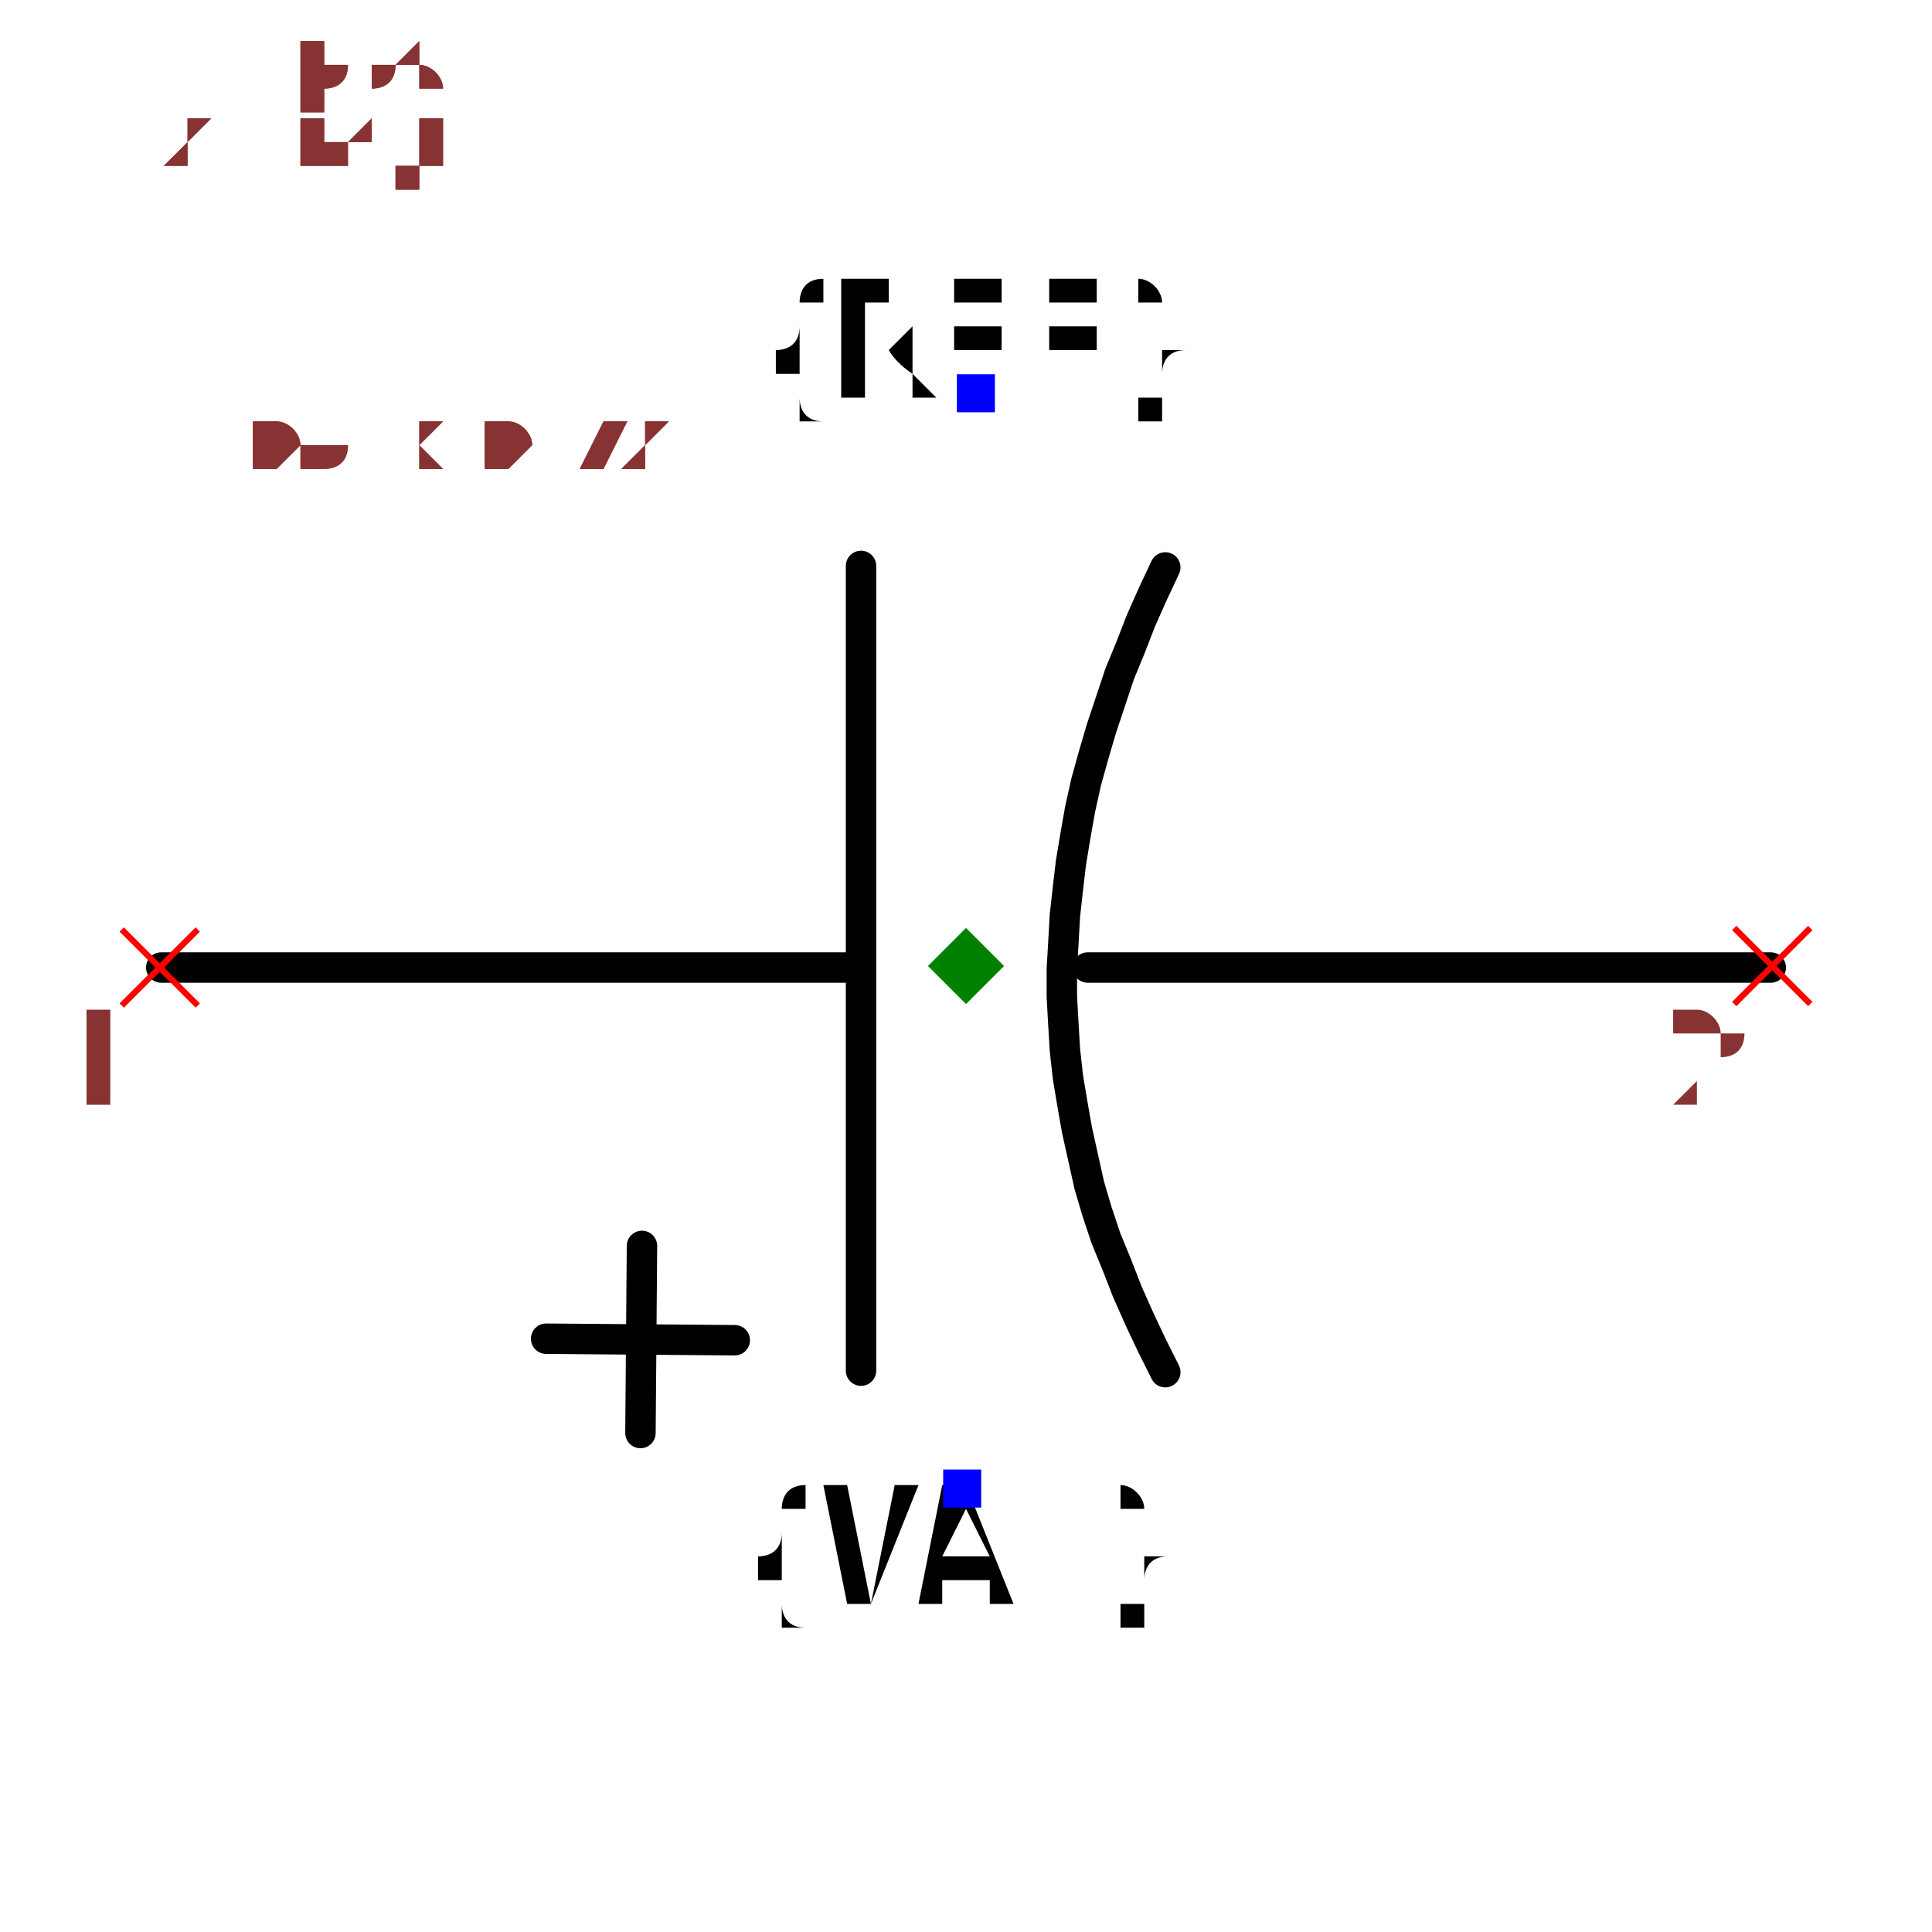
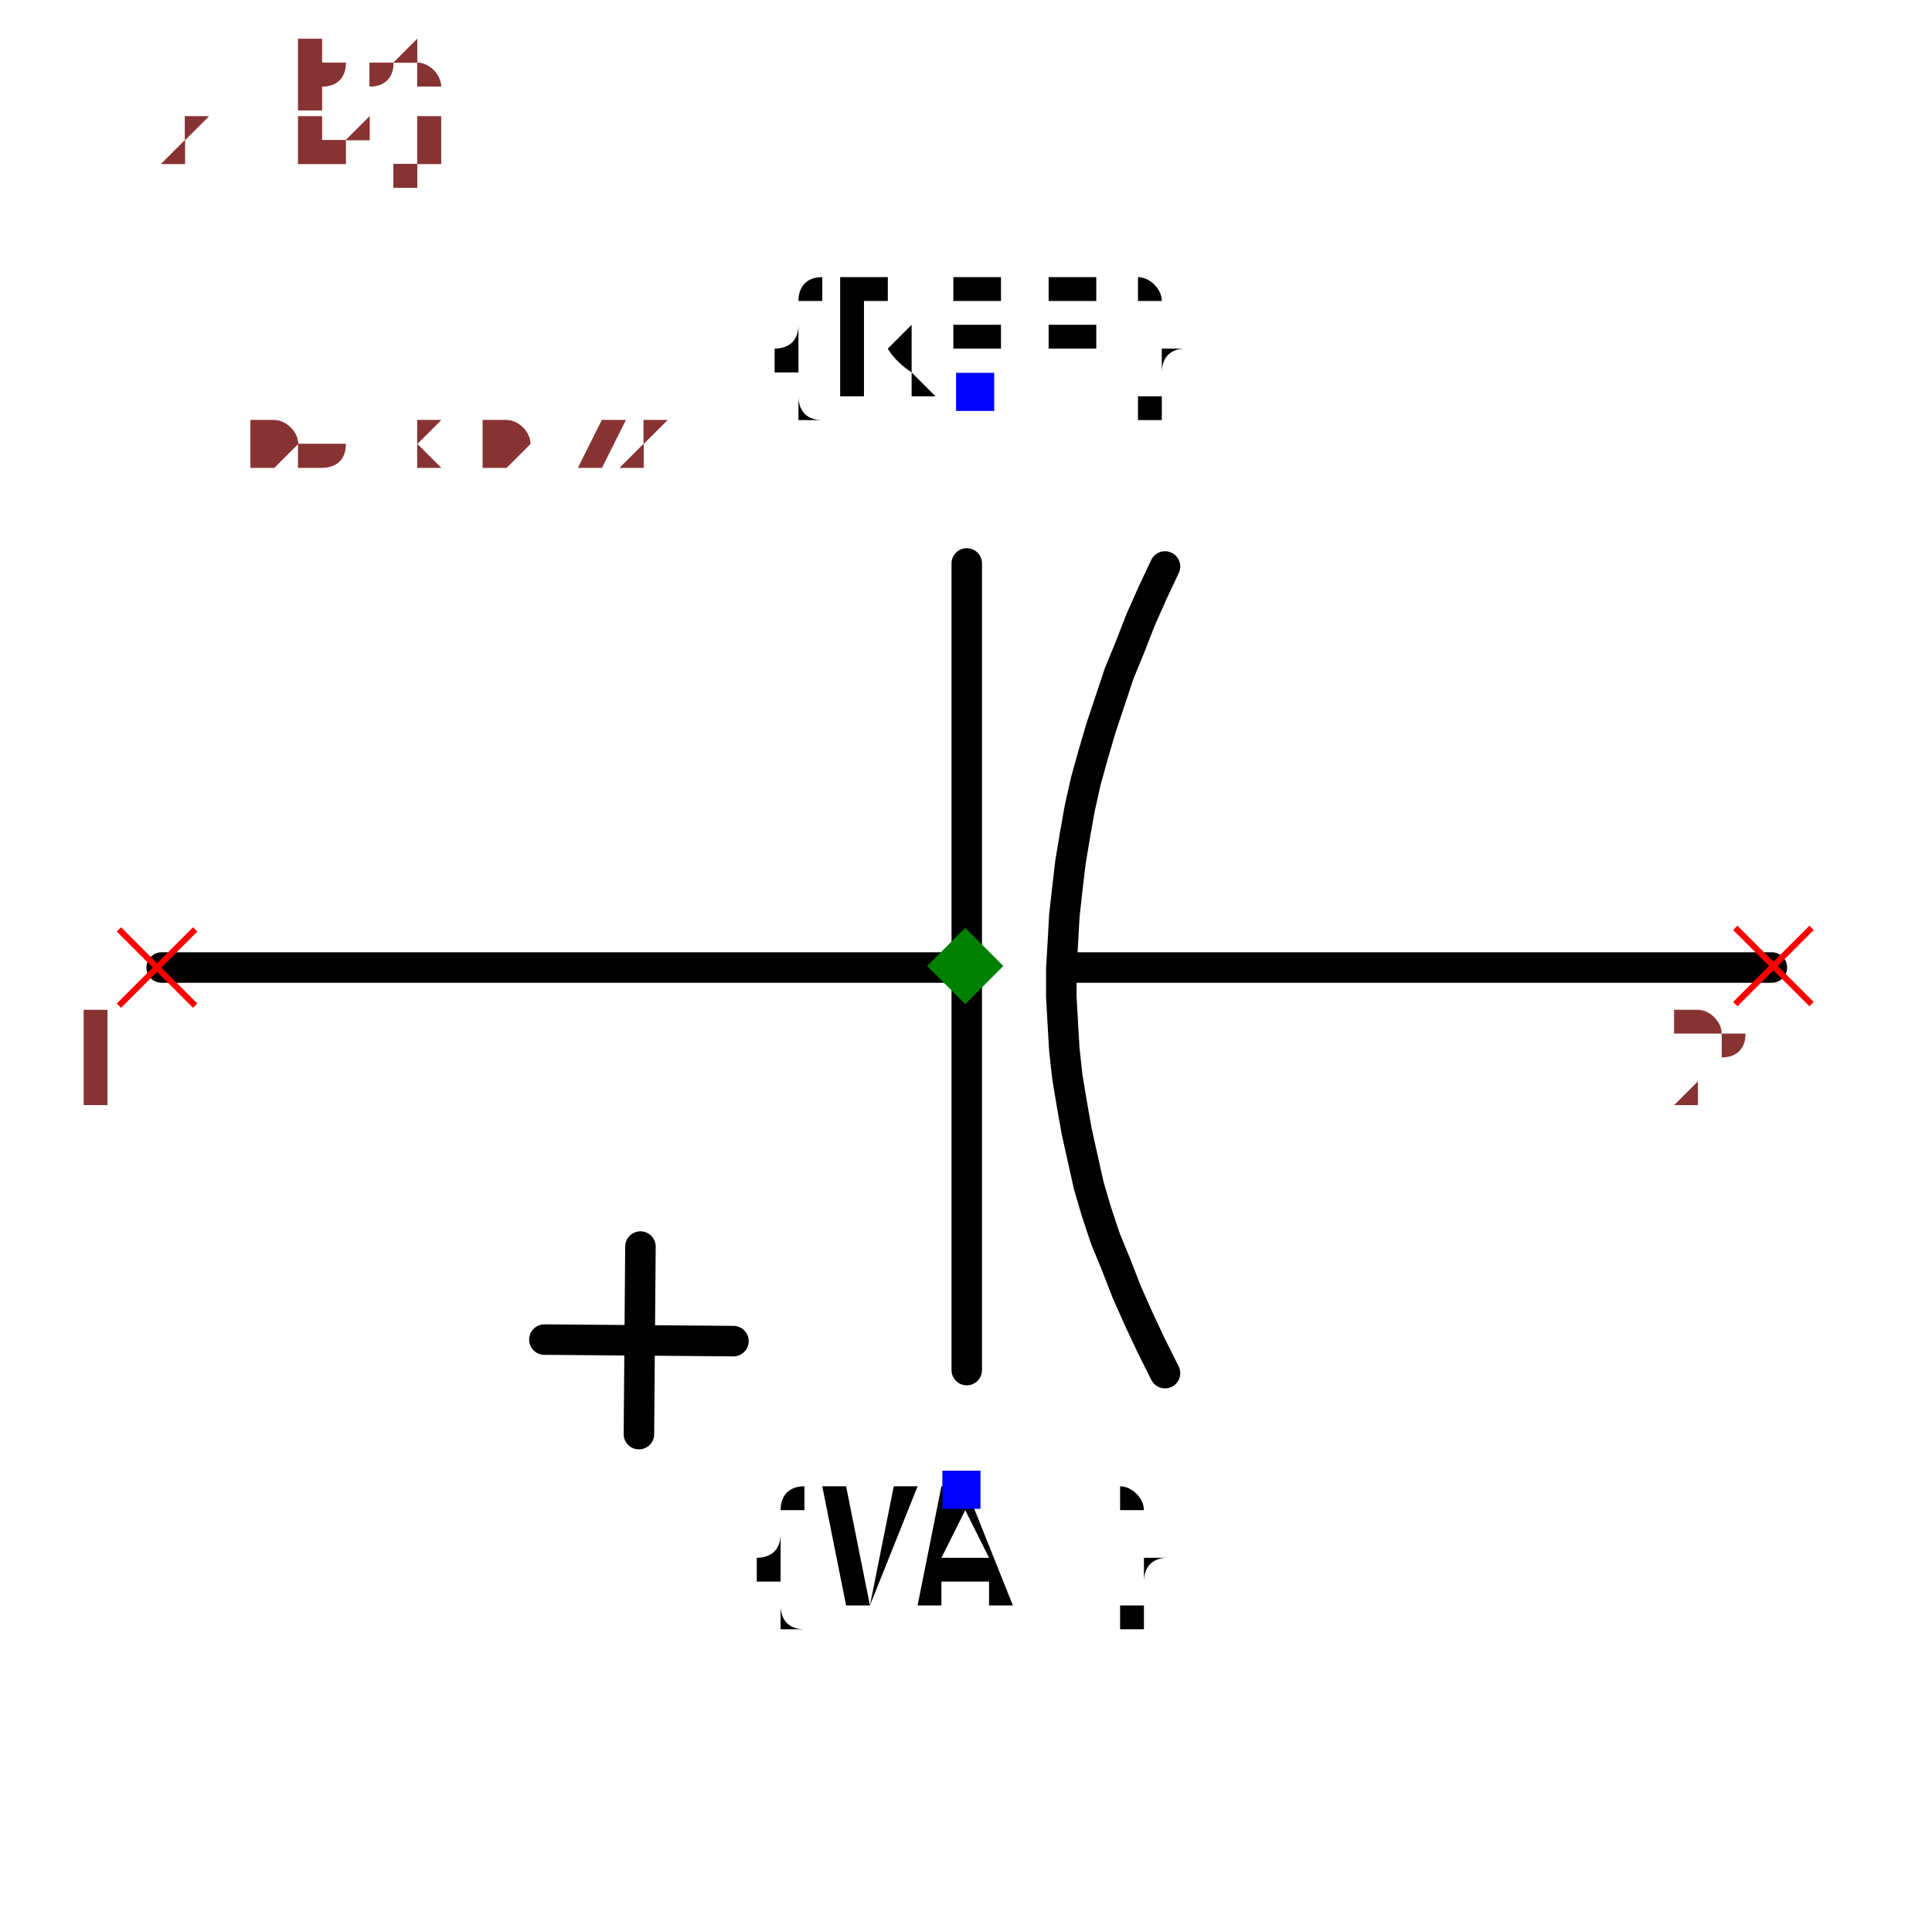
- <svg xmlns="http://www.w3.org/2000/svg" width="150" height="150" viewBox="-0.635 -0.449 1.27 0.864">
-   <path d="M-0.529,-0.016 L-0.079,-0.016" fill="none" stroke="black" stroke-width="0.02" stroke-linecap="round" stroke-linejoin="round" />
-   <path d="M0.08,-0.016 L0.529,-0.016" fill="none" stroke="black" stroke-width="0.02" stroke-linecap="round" stroke-linejoin="round" />
+ <svg xmlns="http://www.w3.org/2000/svg" width="150" height="150" viewBox="-0.633 -0.449 1.267 0.864">
+   <path d="M-0.527,-0.016 L-0.001,-0.016" fill="none" stroke="black" stroke-width="0.02" stroke-linecap="round" stroke-linejoin="round" />
+   <path d="M0.068,-0.016 L0.529,-0.016" fill="none" stroke="black" stroke-width="0.02" stroke-linecap="round" stroke-linejoin="round" />
  <path d="M0.131,0.25 L0.131,0.25 L0.122,0.232 L0.114,0.215 L0.106,0.197 L0.099,0.179 L0.092,0.162 L0.086,0.144 L0.081,0.127 L0.077,0.109 L0.073,0.091 L0.07,0.074 L0.067,0.056 L0.065,0.038 L0.064,0.021 L0.063,0.003 L0.063,-0.015 L0.064,-0.032 L0.065,-0.05 L0.067,-0.068 L0.069,-0.085 L0.072,-0.103 L0.075,-0.12 L0.079,-0.138 L0.084,-0.156 L0.089,-0.173 L0.095,-0.191 L0.101,-0.209 L0.108,-0.226 L0.115,-0.244 L0.123,-0.262 L0.131,-0.279 L0.131,-0.279" fill="none" stroke="black" stroke-width="0.02" stroke-linecap="round" stroke-linejoin="round" />
-   <path d="M-0.069,0.249 L-0.069,-0.28" fill="none" stroke="black" stroke-width="0.02" stroke-linecap="round" stroke-linejoin="round" />
+   <path d="M0.001,0.248 L0.001,-0.281" fill="none" stroke="black" stroke-width="0.02" stroke-linecap="round" stroke-linejoin="round" />
  <path d="M-0.276,0.228 L-0.152,0.229" fill="none" stroke="black" stroke-width="0.02" stroke-linecap="round" stroke-linejoin="round" />
  <path d="M-0.213,0.167 L-0.214,0.29" fill="none" stroke="black" stroke-width="0.02" stroke-linecap="round" stroke-linejoin="round" />
  <text x="0.007" y="-0.393" dx="0" dy="0" text-anchor="middle" style="font: 0.1px monospace; fill: black">{REF}</text>
  <rect x="-0.006" y="-0.406" width="0.025" height="0.025" fill="blue" />
  <text x="-0.002" y="0.327" dx="0" dy="0.075" text-anchor="middle" style="font: 0.1px monospace; fill: black">{VAL}</text>
  <rect x="-0.015" y="0.314" width="0.025" height="0.025" fill="blue" />
  <line x1="0.505" y1="-0.042" x2="0.555" y2="0.008" stroke="red" stroke-width="0.004" />
  <line x1="0.505" y1="0.008" x2="0.555" y2="-0.042" stroke="red" stroke-width="0.004" />
  <text x="0.49" y="0.073" text-anchor="middle" style="font: 0.08px monospace; fill: #833;">2</text>
  <line x1="-0.555" y1="-0.041" x2="-0.505" y2="0.009" stroke="red" stroke-width="0.004" />
  <line x1="-0.555" y1="0.009" x2="-0.505" y2="-0.041" stroke="red" stroke-width="0.004" />
  <text x="-0.57" y="0.074" text-anchor="middle" style="font: 0.08px monospace; fill: #833;">1</text>
  <path d="M 0 -0.042 L 0.025 -0.017 L 0 0.008 L -0.025 -0.017 Z" fill="green" />
-   <text x="-0.529" y="-0.343" style="font: 0.05px monospace; fill: #833;">1.06 x 0.72</text>
-   <text x="-0.529" y="-0.393" dy="-0.15" style="font: 0.05px monospace; fill: #833;">2 [neg]</text>
-   <text x="-0.529" y="-0.443" dy="-0.15" style="font: 0.05px monospace; fill: #833;">1 [pos]</text>
-   <text x="-0.529" y="-0.343" style="font: 0.05px monospace; fill: #833;">1.06 x 0.72</text>
-   <text x="-0.529" y="-0.393" dy="-0.15" style="font: 0.05px monospace; fill: #833;">2 [neg]</text>
-   <text x="-0.529" y="-0.443" dy="-0.15" style="font: 0.05px monospace; fill: #833;">1 [pos]</text>
+   <text x="-0.528" y="-0.343" style="font: 0.05px monospace; fill: #833;">1.06 x 0.72</text>
+   <text x="-0.528" y="-0.393" dy="-0.15" style="font: 0.05px monospace; fill: #833;">2 [neg]</text>
+   <text x="-0.528" y="-0.443" dy="-0.15" style="font: 0.05px monospace; fill: #833;">1 [pos]</text>
+   <text x="-0.528" y="-0.343" style="font: 0.05px monospace; fill: #833;">1.06 x 0.72</text>
+   <text x="-0.528" y="-0.393" dy="-0.15" style="font: 0.05px monospace; fill: #833;">2 [neg]</text>
+   <text x="-0.528" y="-0.443" dy="-0.15" style="font: 0.05px monospace; fill: #833;">1 [pos]</text>
</svg>
